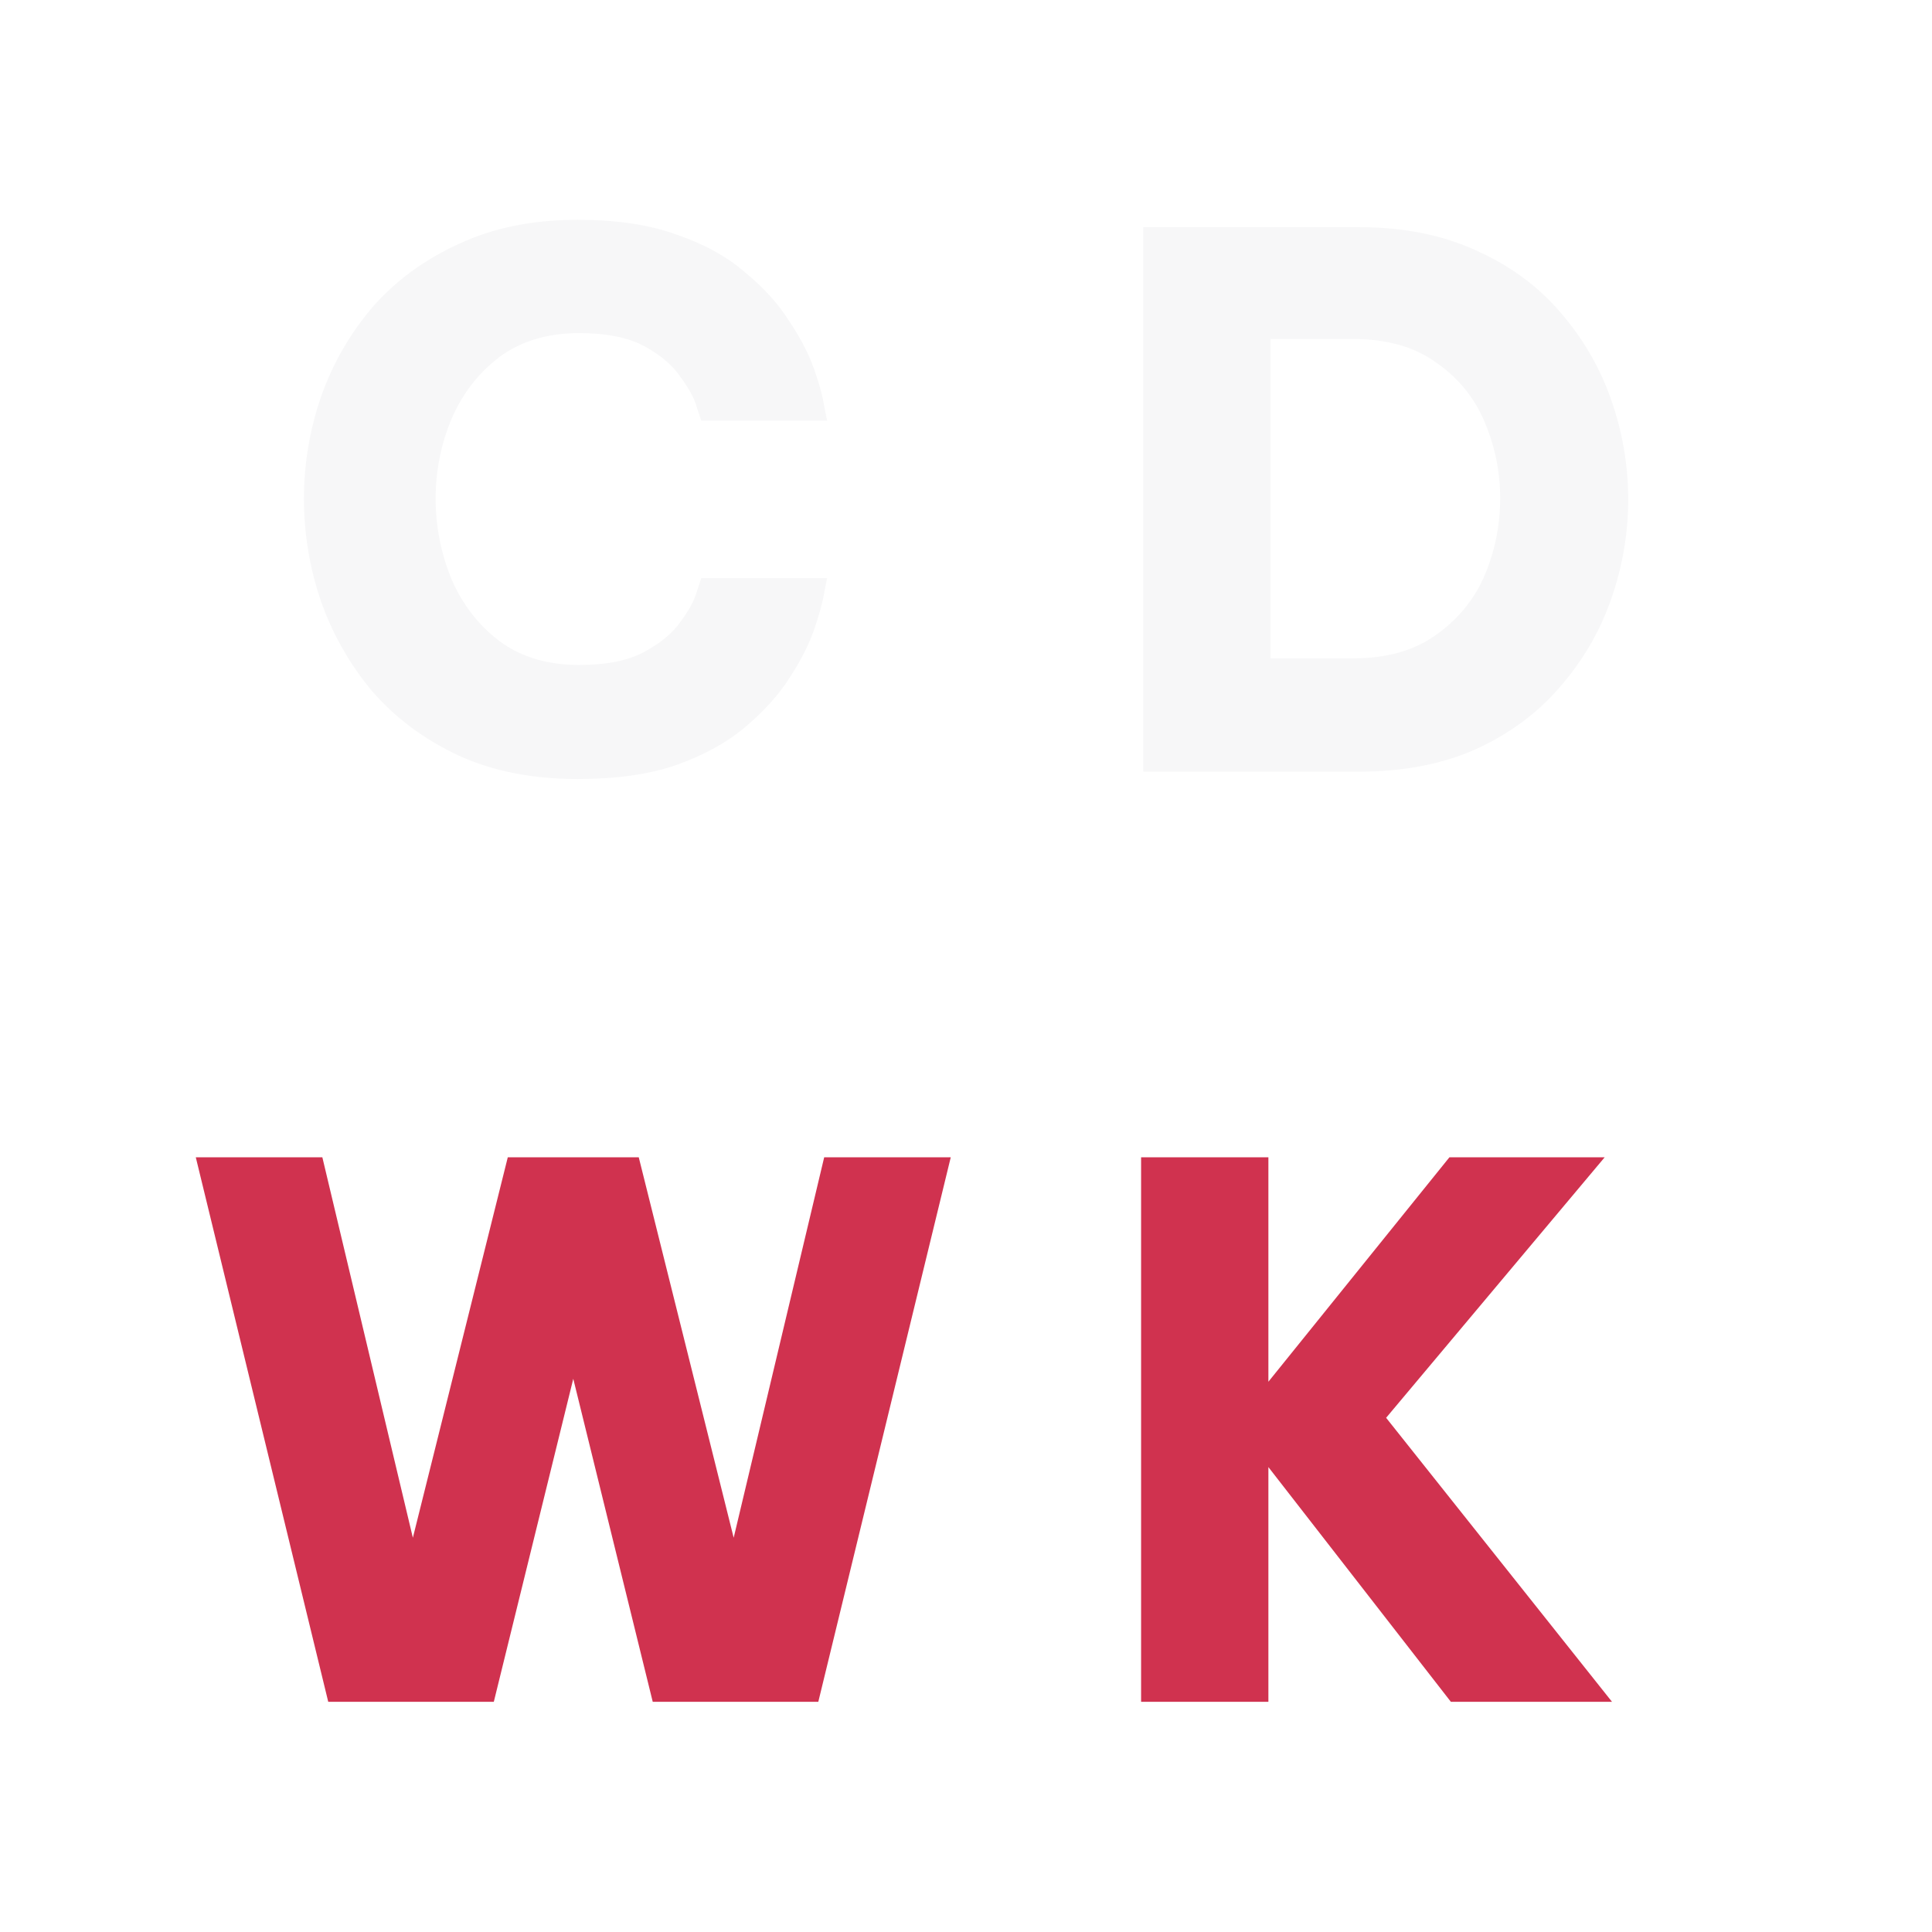
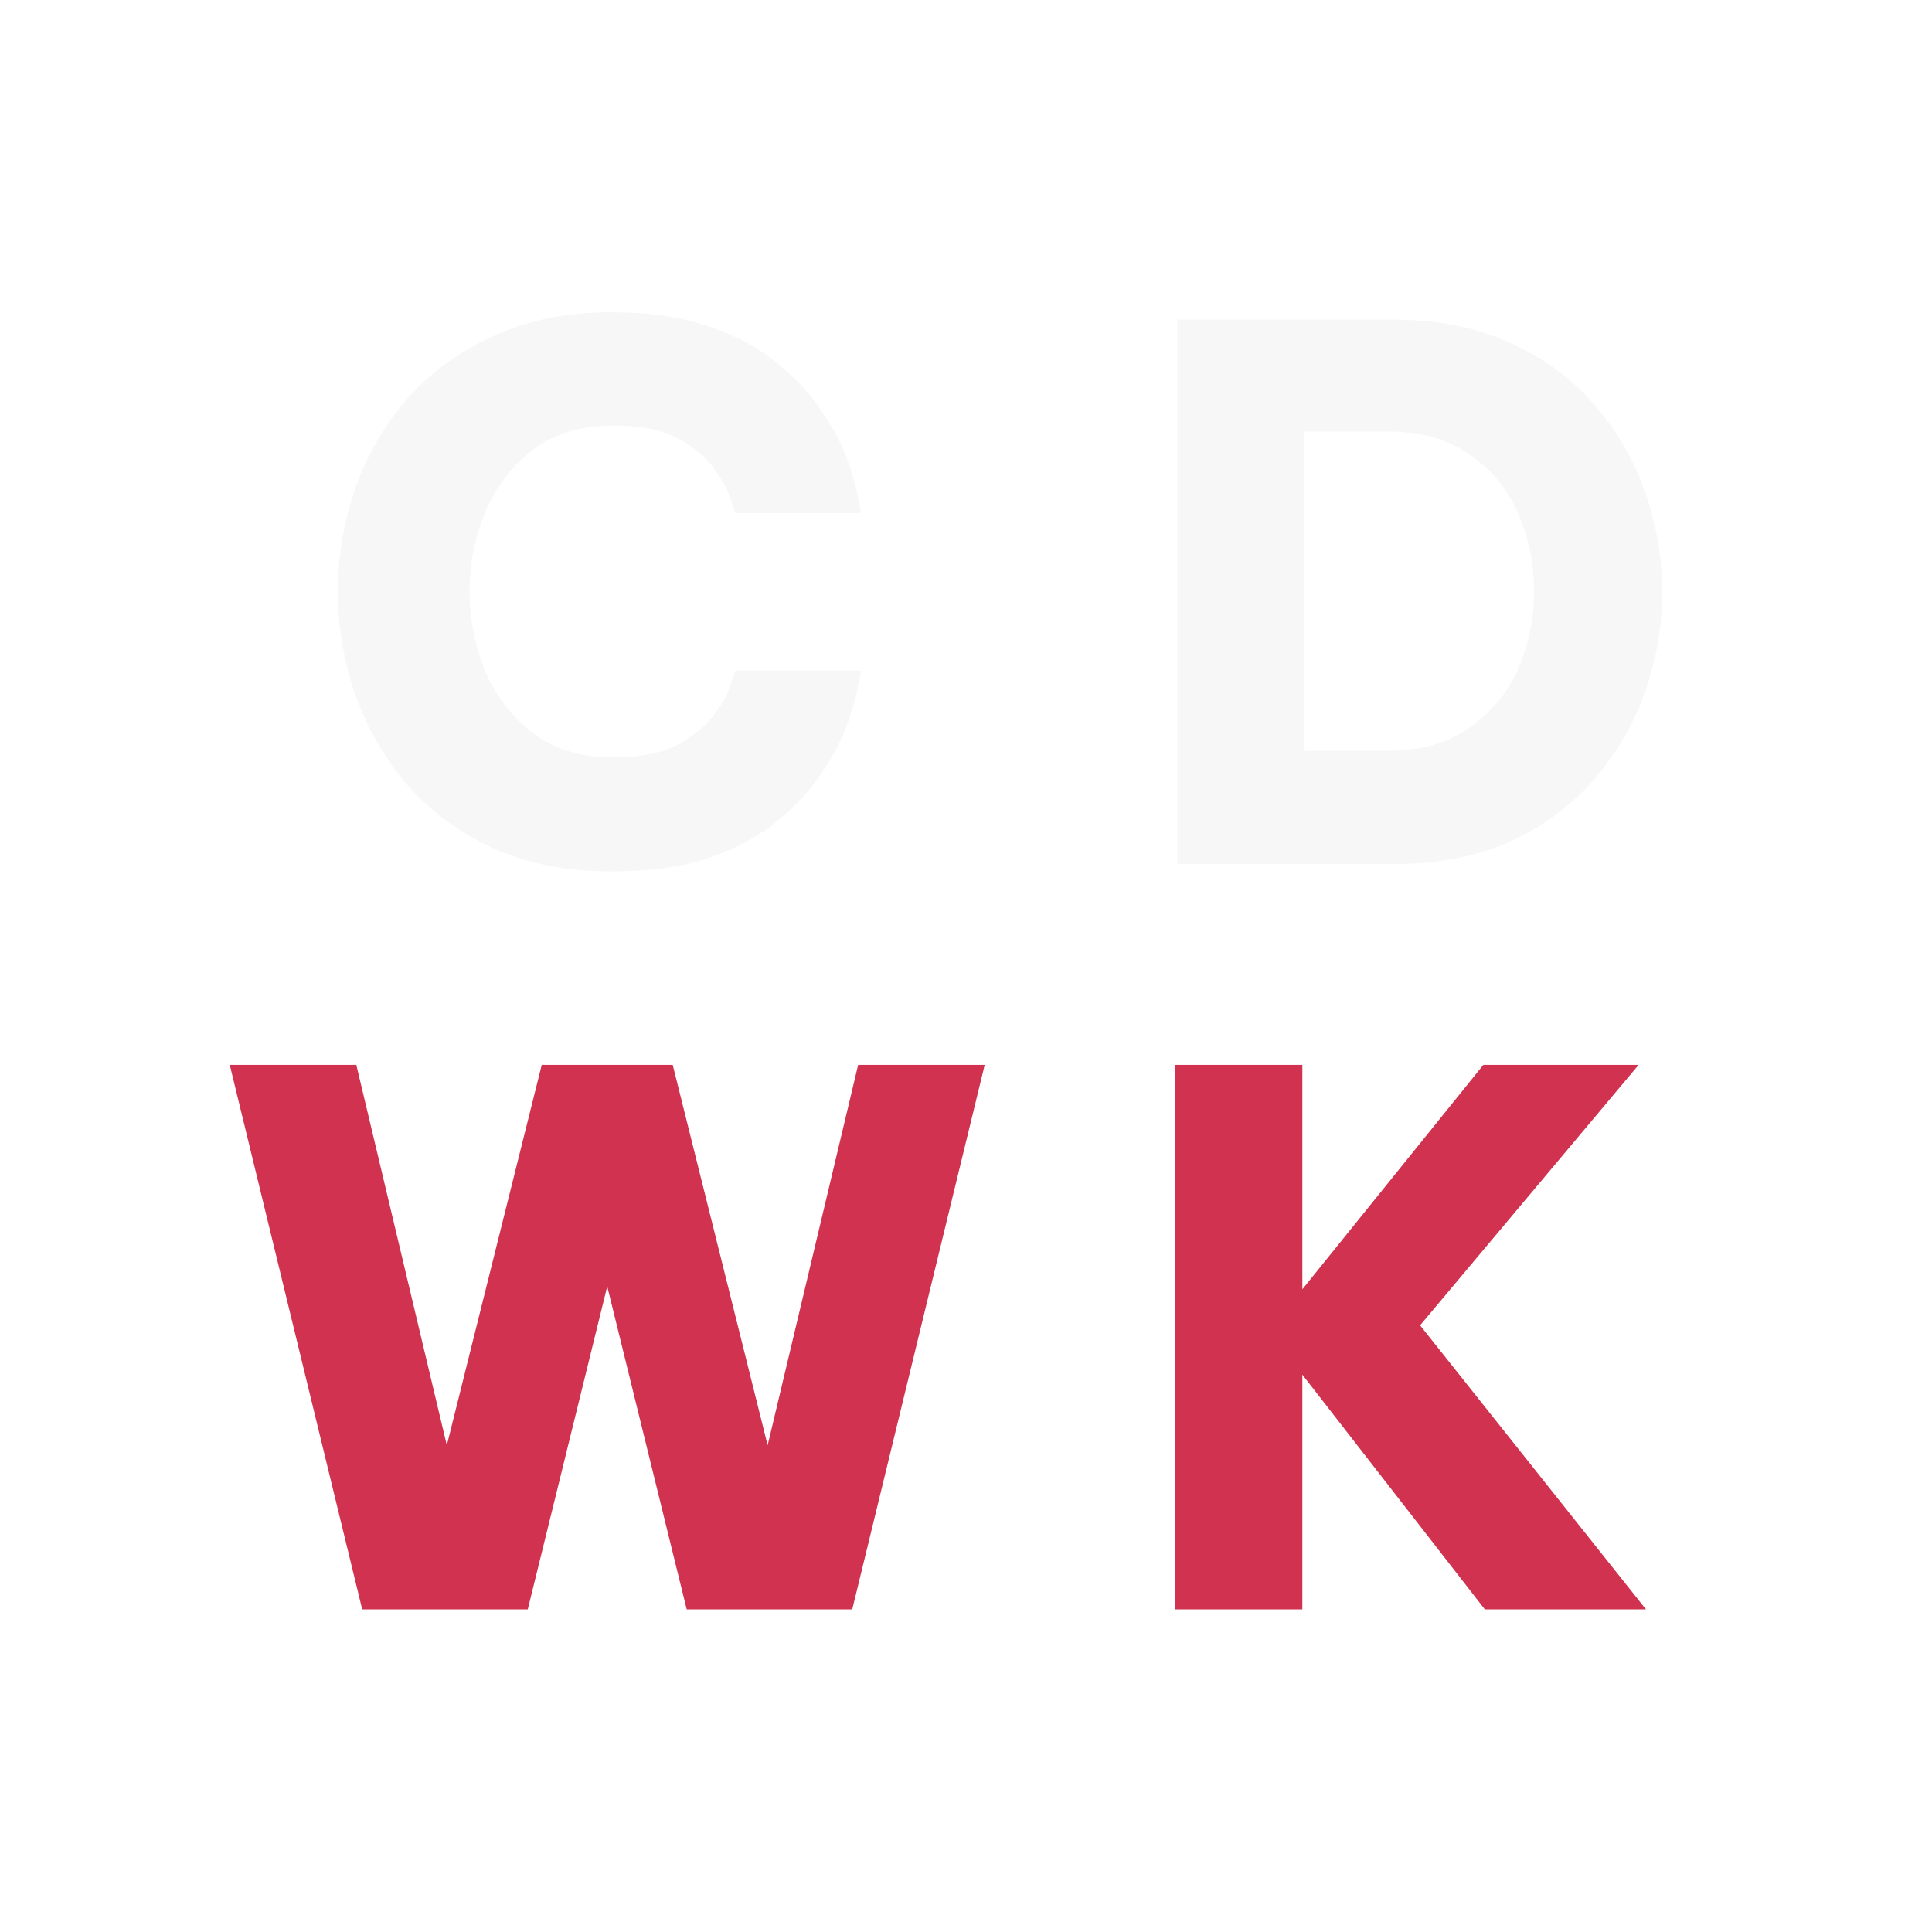
<svg xmlns="http://www.w3.org/2000/svg" width="1024" height="1024" viewBox="0 0 1024 1024" fill="none">
-   <path d="M173.976 902L103.776 613.4H170.856L218.826 815.03L269.136 613.4H338.556L388.866 815.03L436.836 613.4H503.916L433.716 902H345.966L303.846 730.79L261.726 902H173.976ZM604.804 902V613.4H672.274V732.35L768.214 613.4H850.504L734.674 751.46L854.404 902H768.994L672.274 777.59V902H604.804Z" fill="#D0324F" />
-   <path d="M306.171 412.9C282.251 412.9 261.191 408.74 242.991 400.42C224.791 391.84 209.581 380.53 197.361 366.49C185.401 352.19 176.301 336.2 170.061 318.52C164.081 300.84 161.091 282.77 161.091 264.31C161.091 246.11 164.081 228.17 170.061 210.49C176.301 192.81 185.401 176.95 197.361 162.91C209.581 148.87 224.791 137.69 242.991 129.37C261.191 120.79 282.251 116.5 306.171 116.5C326.711 116.5 344.131 119.1 358.431 124.3C372.991 129.24 385.081 135.87 394.701 144.19C404.581 152.25 412.381 160.83 418.101 169.93C424.081 178.77 428.501 187.22 431.361 195.28C434.221 203.34 436.041 209.97 436.821 215.17C437.861 220.37 438.381 222.97 438.381 222.97H371.691C371.691 222.97 370.911 220.63 369.351 215.95C368.051 211.27 365.191 205.94 360.771 199.96C356.611 193.72 350.241 188.26 341.661 183.58C333.081 178.9 321.511 176.56 306.951 176.56C290.051 176.56 275.881 180.85 264.441 189.43C253.261 198.01 244.811 209.06 239.091 222.58C233.631 235.84 230.901 249.75 230.901 264.31C230.901 278.87 233.631 292.91 239.091 306.43C244.811 319.95 253.261 331 264.441 339.58C275.881 348.16 290.051 352.45 306.951 352.45C321.511 352.45 333.081 350.11 341.661 345.43C350.241 340.75 356.611 335.42 360.771 329.44C365.191 323.46 368.051 318.13 369.351 313.45C370.911 308.77 371.691 306.43 371.691 306.43H438.381C438.381 306.43 437.861 309.03 436.821 314.23C436.041 319.17 434.221 325.8 431.361 334.12C428.501 342.18 424.081 350.76 418.101 359.86C412.381 368.7 404.581 377.28 394.701 385.6C385.081 393.66 372.991 400.29 358.431 405.49C344.131 410.43 326.711 412.9 306.171 412.9ZM605.972 409V120.4H720.242C743.902 120.4 764.702 124.56 782.642 132.88C800.582 140.94 815.402 151.86 827.102 165.64C839.062 179.42 848.032 194.89 854.012 212.05C859.992 229.21 862.982 246.76 862.982 264.7C862.982 282.64 859.992 300.19 854.012 317.35C848.032 334.51 839.062 349.98 827.102 363.76C815.402 377.54 800.582 388.59 782.642 396.91C764.702 404.97 743.902 409 720.242 409H605.972ZM717.122 179.68H673.442V348.94H717.122C735.062 348.94 749.752 344.78 761.192 336.46C772.892 328.14 781.472 317.61 786.932 304.87C792.392 291.87 795.122 278.22 795.122 263.92C795.122 250.14 792.392 236.75 786.932 223.75C781.472 210.75 772.892 200.22 761.192 192.16C749.752 183.84 735.062 179.68 717.122 179.68Z" fill="#F7F7F8" />
+   <path d="M191.976 853L121.776 564.4H188.856L236.826 766.03L287.136 564.4H356.556L406.866 766.03L454.836 564.4H521.916L451.716 853H363.966L321.846 681.79L279.726 853H191.976ZM622.804 853V564.4H690.274V683.35L786.214 564.4H868.504L752.674 702.46L872.404 853H786.994L690.274 728.59V853H622.804Z" fill="#D0324F" />
+   <path d="M324.171 461.9C300.251 461.9 279.191 457.74 260.991 449.42C242.791 440.84 227.581 429.53 215.361 415.49C203.401 401.19 194.301 385.2 188.061 367.52C182.081 349.84 179.091 331.77 179.091 313.31C179.091 295.11 182.081 277.17 188.061 259.49C194.301 241.81 203.401 225.95 215.361 211.91C227.581 197.87 242.791 186.69 260.991 178.37C279.191 169.79 300.251 165.5 324.171 165.5C344.711 165.5 362.131 168.1 376.431 173.3C390.991 178.24 403.081 184.87 412.701 193.19C422.581 201.25 430.381 209.83 436.101 218.93C442.081 227.77 446.501 236.22 449.361 244.28C452.221 252.34 454.041 258.97 454.821 264.17C455.861 269.37 456.381 271.97 456.381 271.97H389.691C389.691 271.97 388.911 269.63 387.351 264.95C386.051 260.27 383.191 254.94 378.771 248.96C374.611 242.72 368.241 237.26 359.661 232.58C351.081 227.9 339.511 225.56 324.951 225.56C308.051 225.56 293.881 229.85 282.441 238.43C271.261 247.01 262.811 258.06 257.091 271.58C251.631 284.84 248.901 298.75 248.901 313.31C248.901 327.87 251.631 341.91 257.091 355.43C262.811 368.95 271.261 380 282.441 388.58C293.881 397.16 308.051 401.45 324.951 401.45C339.511 401.45 351.081 399.11 359.661 394.43C368.241 389.75 374.611 384.42 378.771 378.44C383.191 372.46 386.051 367.13 387.351 362.45C388.911 357.77 389.691 355.43 389.691 355.43H456.381C456.381 355.43 455.861 358.03 454.821 363.23C454.041 368.17 452.221 374.8 449.361 383.12C446.501 391.18 442.081 399.76 436.101 408.86C430.381 417.7 422.581 426.28 412.701 434.6C403.081 442.66 390.991 449.29 376.431 454.49C362.131 459.43 344.711 461.9 324.171 461.9ZM623.972 458V169.4H738.242C761.902 169.4 782.702 173.56 800.642 181.88C818.582 189.94 833.402 200.86 845.102 214.64C857.062 228.42 866.032 243.89 872.012 261.05C877.992 278.21 880.982 295.76 880.982 313.7C880.982 331.64 877.992 349.19 872.012 366.35C866.032 383.51 857.062 398.98 845.102 412.76C833.402 426.54 818.582 437.59 800.642 445.91C782.702 453.97 761.902 458 738.242 458H623.972ZM735.122 228.68H691.442V397.94H735.122C753.062 397.94 767.752 393.78 779.192 385.46C790.892 377.14 799.472 366.61 804.932 353.87C810.392 340.87 813.122 327.22 813.122 312.92C813.122 299.14 810.392 285.75 804.932 272.75C799.472 259.75 790.892 249.22 779.192 241.16C767.752 232.84 753.062 228.68 735.122 228.68Z" fill="#F7F7F8" />
</svg>
